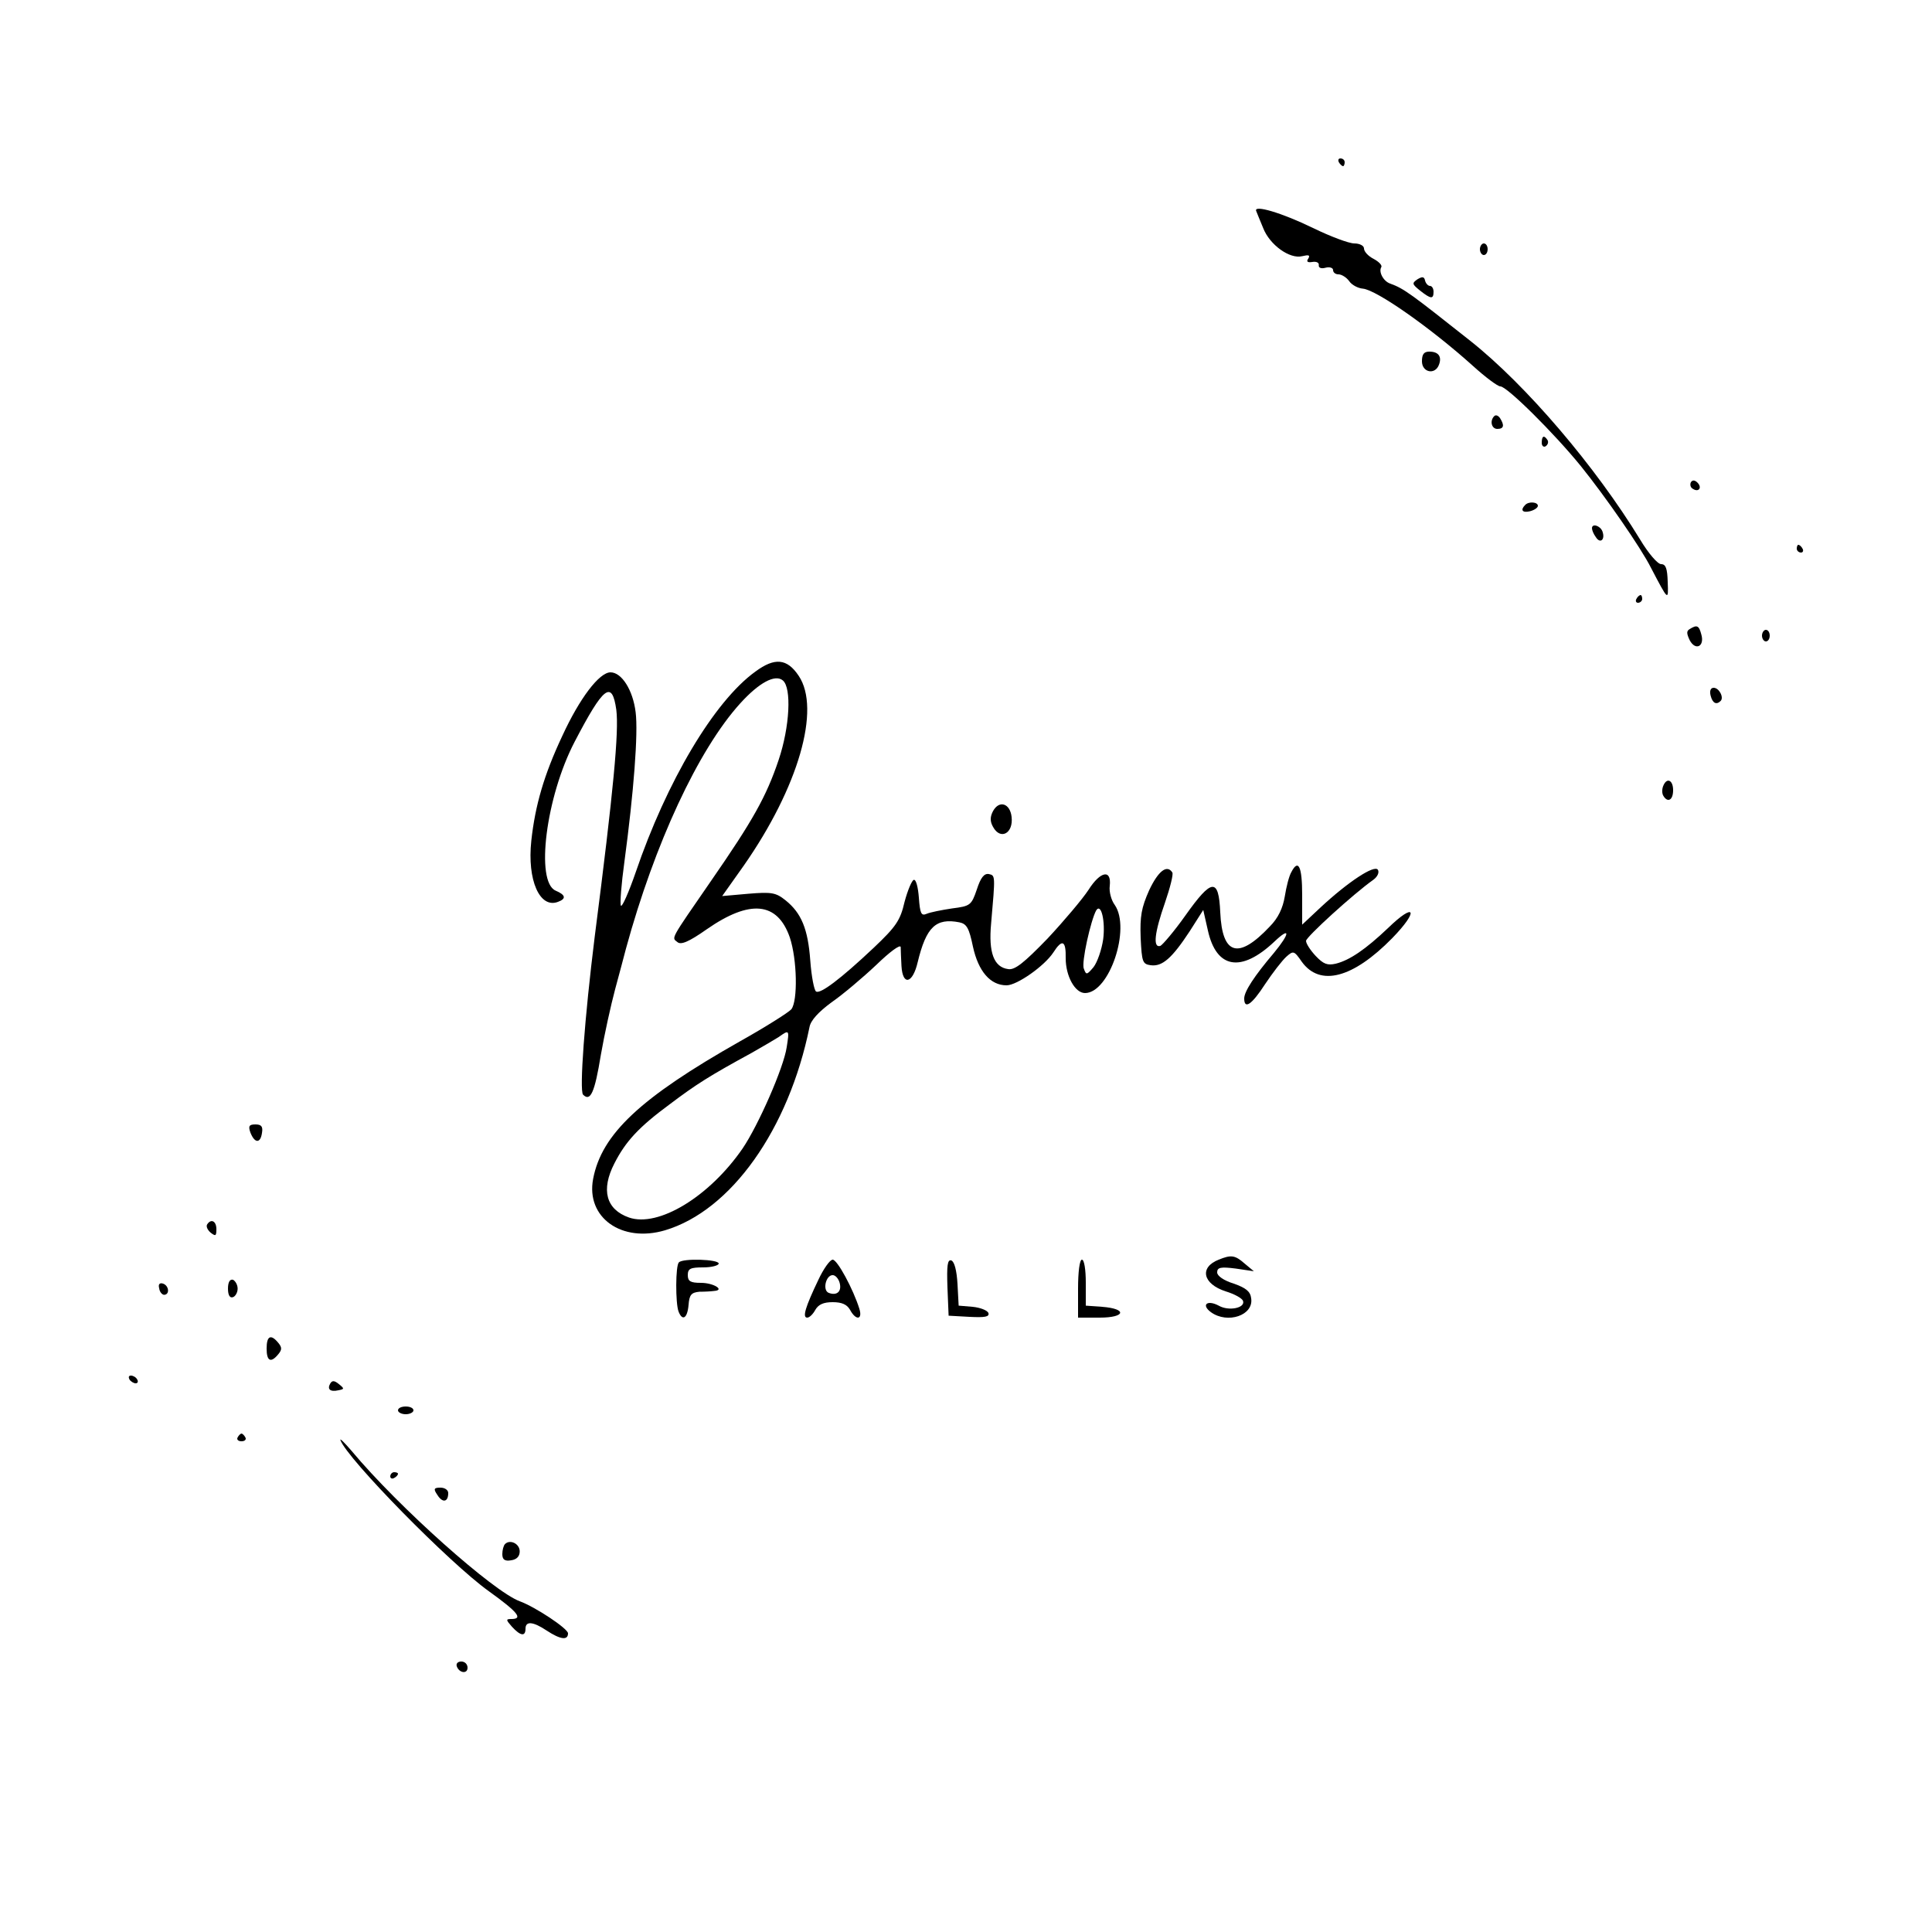
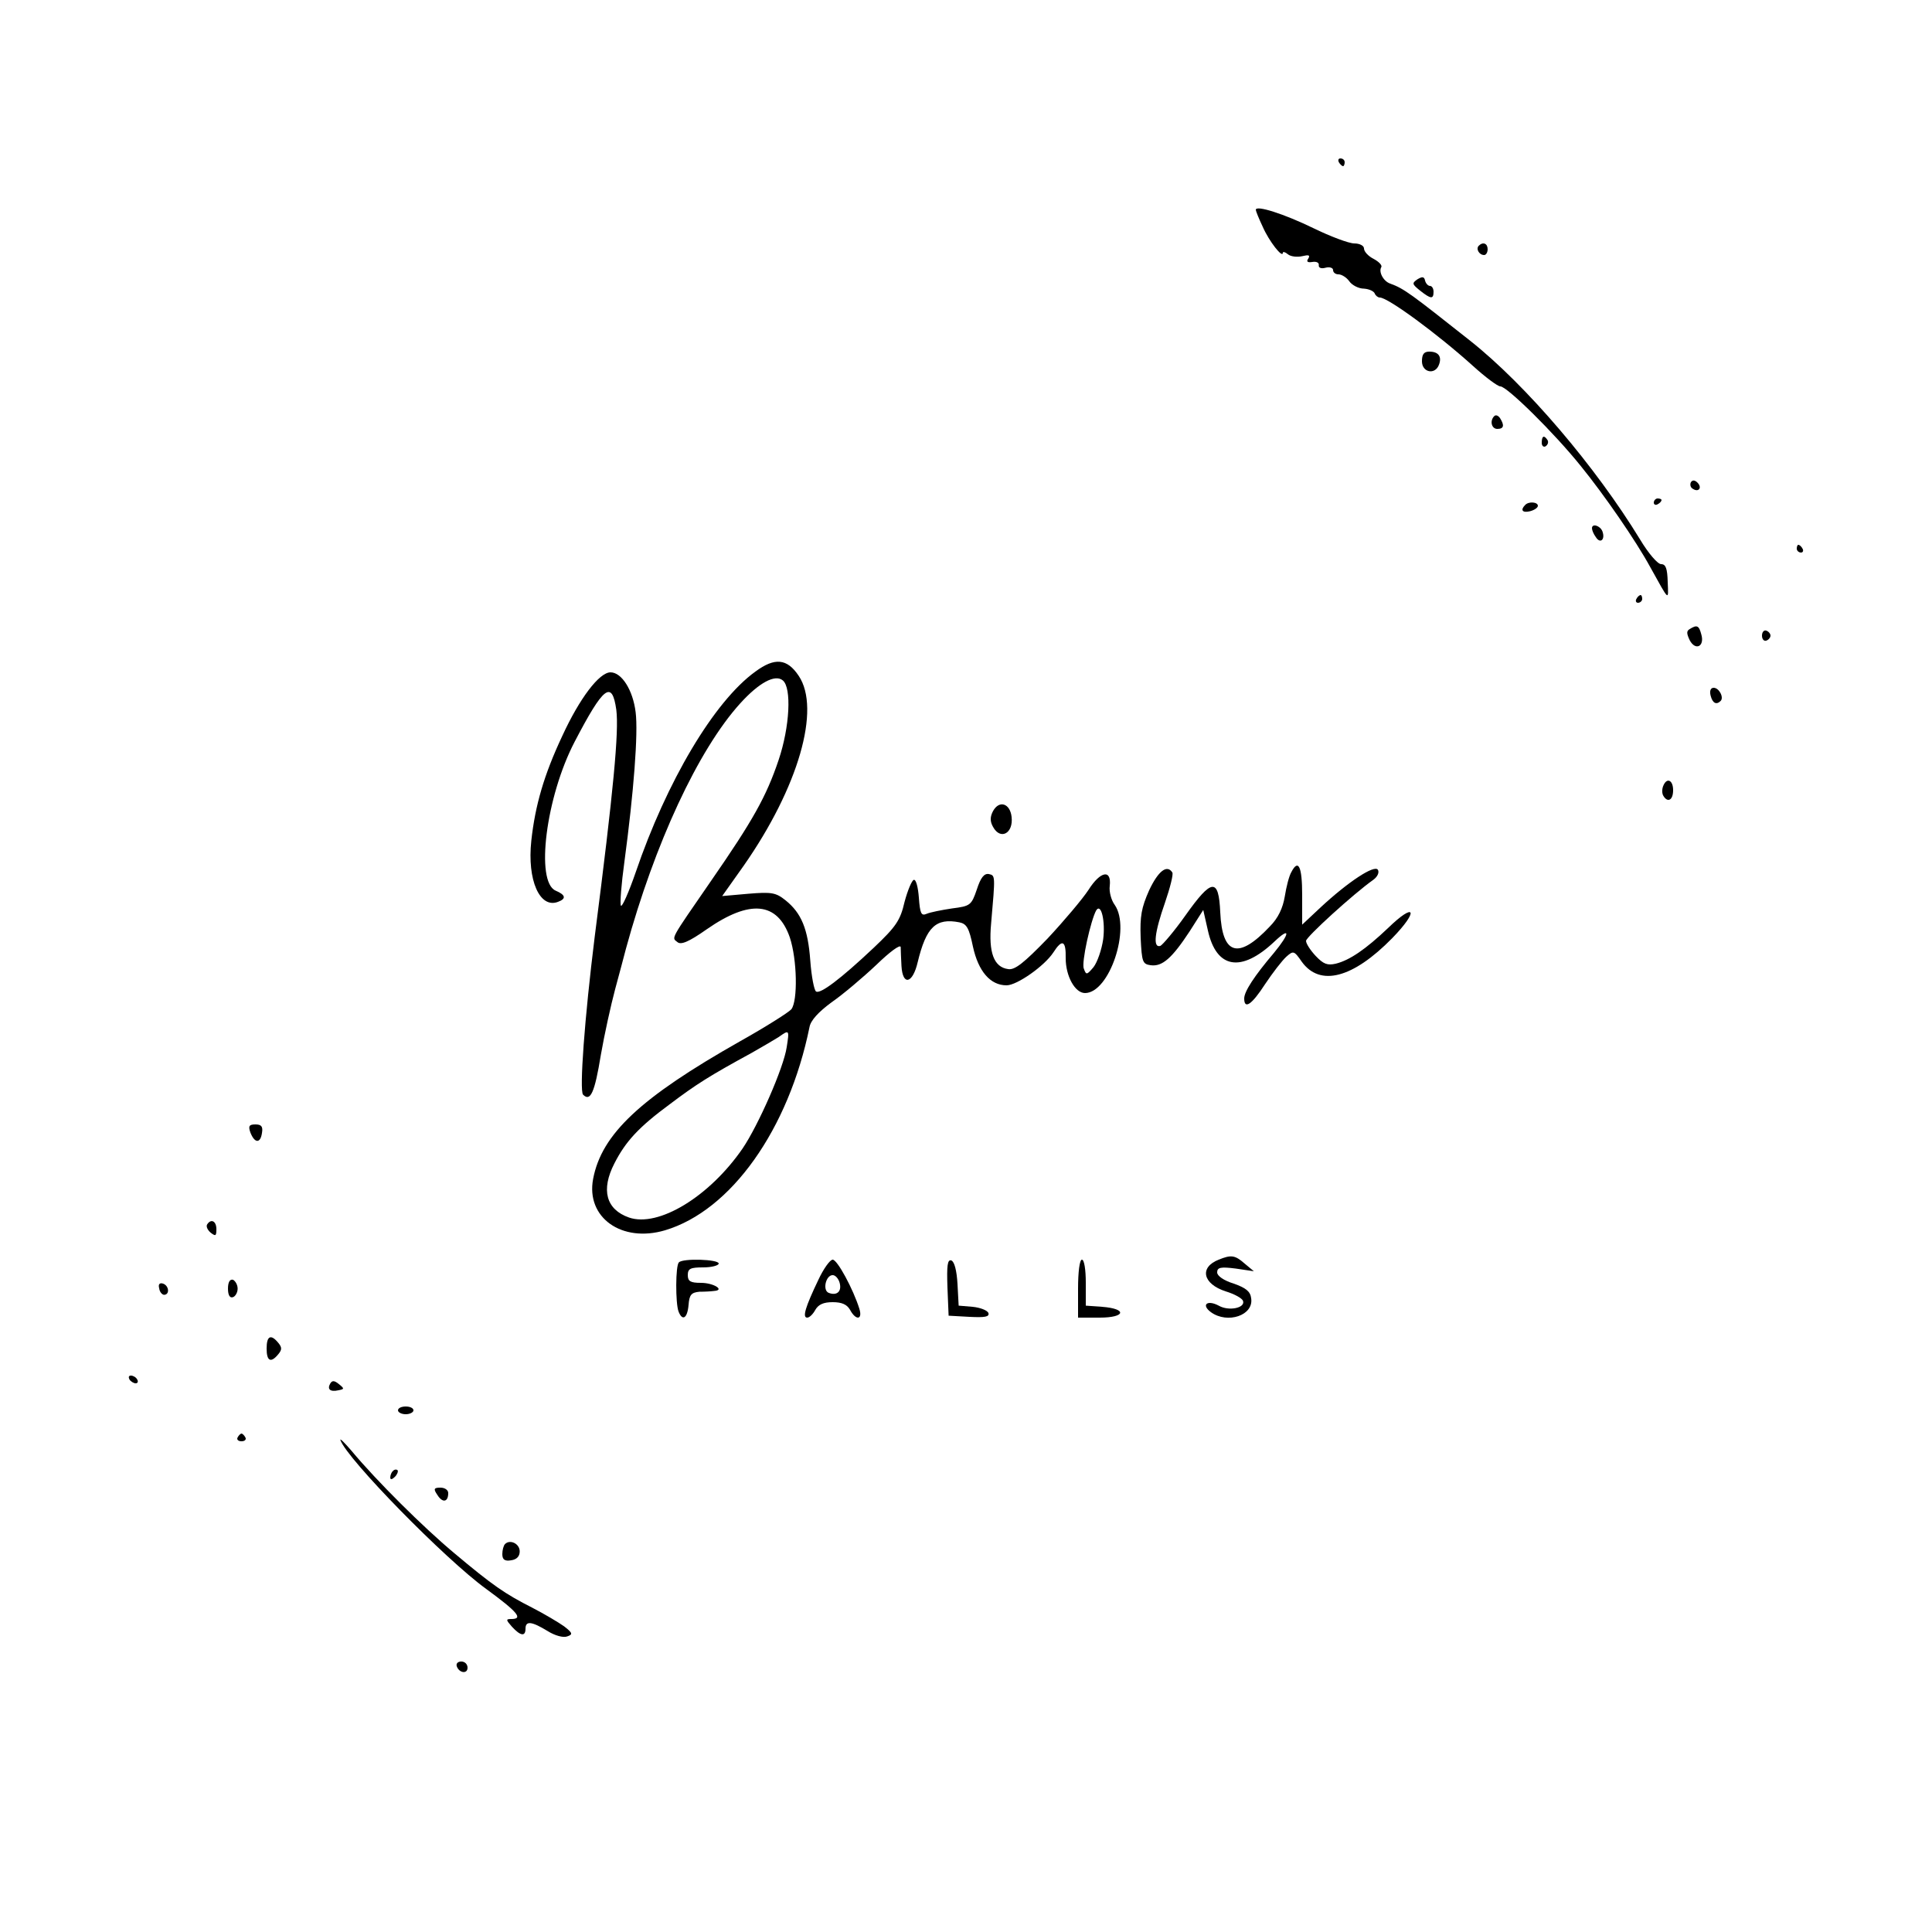
<svg xmlns="http://www.w3.org/2000/svg" version="1.0" width="500pt" height="500pt" viewBox="0 0 500 500" preserveAspectRatio="xMidYMid meet">
  <g transform="translate(0,500) scale(0.1,-0.1)" fill="#000000" stroke="none">
    <path d="M3465 4580 c3 -5 8 -10 11 -10 2 0 4 5 4 10 0 6 -5 10 -11 10 -5 0 -7 -4 -4 -10z" />
-     <path d="M3251 4454 c2 -5 10 -25 18 -44 17 -44 69 -81 101 -73 17 4 21 3 16 -6 -6 -8 -2 -11 10 -9 11 2 18 -2 17 -8 -1 -7 6 -10 17 -7 11 3 20 0 20 -6 0 -6 6 -11 14 -11 8 0 21 -8 28 -18 7 -10 23 -18 35 -19 35 -3 175 -101 285 -200 32 -29 64 -53 71 -53 17 0 139 -121 208 -206 63 -78 156 -212 182 -264 45 -86 45 -86 43 -36 -1 35 -5 46 -17 46 -9 0 -33 28 -54 63 -116 190 -295 400 -440 515 -153 121 -171 135 -207 148 -18 6 -31 31 -23 43 2 5 -7 14 -20 21 -14 7 -25 19 -25 27 0 7 -11 13 -25 13 -14 0 -62 18 -107 40 -80 39 -154 61 -147 44z" />
-     <path d="M3830 4355 c0 -8 5 -15 10 -15 6 0 10 7 10 15 0 8 -4 15 -10 15 -5 0 -10 -7 -10 -15z" />
+     <path d="M3250 4457 c0 -3 8 -23 18 -44 16 -37 52 -83 52 -67 0 3 6 2 13 -4 7 -6 24 -8 37 -5 17 4 21 3 16 -6 -6 -8 -2 -11 10 -9 11 2 18 -2 17 -8 -1 -7 6 -10 17 -7 11 3 20 0 20 -6 0 -6 6 -11 14 -11 8 0 21 -8 28 -18 7 -10 24 -19 38 -19 14 -1 26 -7 28 -13 2 -5 8 -10 13 -10 21 0 149 -94 241 -177 32 -29 64 -53 71 -53 17 0 139 -120 208 -206 61 -75 143 -194 180 -262 50 -90 47 -88 45 -38 -1 35 -5 46 -17 46 -9 0 -33 28 -54 63 -116 190 -295 400 -440 515 -153 121 -171 135 -207 148 -18 6 -31 31 -23 43 2 5 -7 14 -20 21 -14 7 -25 19 -25 27 0 7 -11 13 -25 13 -14 0 -62 18 -107 40 -74 36 -148 60 -148 47z" />
+     <path d="M3827 4364 c-8 -8 1 -24 14 -24 5 0 9 7 9 15 0 15 -12 20 -23 9z" />
    <path d="M3668 4277 c-14 -10 -14 -12 7 -29 28 -22 35 -23 35 -3 0 8 -4 15 -9 15 -5 0 -11 6 -13 14 -2 10 -7 11 -20 3z" />
    <path d="M3680 4065 c0 -29 34 -36 44 -9 8 21 -1 34 -25 34 -14 0 -19 -7 -19 -25z" />
    <path d="M3867 3923 c-12 -12 -7 -33 8 -33 17 0 19 9 7 28 -5 7 -11 9 -15 5z" />
    <path d="M3990 3854 c0 -8 5 -12 10 -9 6 4 8 11 5 16 -9 14 -15 11 -15 -7z" />
    <path d="M4376 3752 c-3 -6 -1 -14 5 -17 15 -10 25 3 12 16 -7 7 -13 7 -17 1z" />
+     <path d="M4280 3699 c0 -5 5 -7 10 -4 6 3 10 8 10 11 0 2 -4 4 -10 4 -5 0 -10 -5 -10 -11z" />
    <path d="M3947 3693 c-13 -13 -7 -21 13 -16 11 3 20 9 20 14 0 10 -24 12 -33 2z" />
    <path d="M4120 3633 c0 -5 4 -15 10 -23 11 -18 25 -7 17 15 -6 15 -27 21 -27 8z" />
    <path d="M4650 3580 c0 -5 5 -10 11 -10 5 0 7 5 4 10 -3 6 -8 10 -11 10 -2 0 -4 -4 -4 -10z" />
    <path d="M4235 3450 c-3 -5 -1 -10 4 -10 6 0 11 5 11 10 0 6 -2 10 -4 10 -3 0 -8 -4 -11 -10z" />
    <path d="M4373 3372 c-9 -5 -8 -12 0 -29 15 -28 39 -16 30 15 -6 23 -11 26 -30 14z" />
-     <path d="M4560 3355 c0 -8 5 -15 10 -15 6 0 10 7 10 15 0 8 -4 15 -10 15 -5 0 -10 -7 -10 -15z" />
+     <path d="M4560 3355 c0 -9 5 -15 11 -13 6 2 11 8 11 13 0 5 -5 11 -11 13 -6 2 -11 -4 -11 -13z" />
    <path d="M1955 3262 c-107 -77 -230 -285 -310 -520 -18 -52 -35 -90 -38 -86 -3 5 1 56 9 114 24 179 36 333 29 387 -7 57 -36 103 -65 103 -29 0 -80 -67 -125 -165 -47 -100 -70 -179 -80 -271 -11 -102 22 -176 69 -158 22 8 20 18 -6 29 -53 23 -25 243 49 385 75 144 97 161 108 83 7 -56 -7 -207 -56 -588 -26 -209 -40 -398 -30 -408 19 -19 30 5 46 103 9 52 26 129 37 170 11 41 24 89 28 105 74 271 187 515 296 635 48 53 90 76 110 59 23 -19 18 -120 -11 -206 -32 -95 -67 -157 -175 -313 -107 -155 -102 -146 -87 -158 9 -8 29 0 76 33 112 78 183 71 215 -21 19 -57 21 -164 4 -186 -7 -8 -67 -46 -133 -83 -258 -146 -358 -240 -380 -356 -19 -100 74 -166 186 -133 171 51 320 261 374 526 3 17 23 39 57 64 29 20 81 64 116 97 34 33 62 54 63 46 0 -8 1 -30 2 -49 3 -52 29 -46 42 10 22 91 47 115 108 103 19 -4 25 -15 35 -63 14 -64 45 -100 87 -100 27 0 98 50 121 85 23 36 33 31 32 -15 0 -46 24 -90 50 -90 63 0 119 167 77 228 -9 12 -15 34 -13 49 5 44 -24 39 -55 -10 -15 -23 -63 -80 -106 -126 -62 -64 -85 -82 -102 -79 -37 5 -51 43 -44 118 11 126 11 124 -6 128 -12 2 -21 -9 -31 -40 -14 -41 -17 -43 -64 -49 -27 -4 -57 -10 -66 -14 -14 -6 -17 1 -20 42 -2 26 -7 47 -13 46 -5 -1 -16 -27 -24 -57 -11 -48 -22 -64 -80 -119 -86 -81 -138 -120 -149 -113 -5 3 -12 39 -15 80 -6 82 -23 123 -64 156 -25 20 -36 22 -96 17 l-68 -6 56 79 c141 202 200 405 142 491 -30 45 -62 48 -112 11z m900 -693 c-4 -27 -15 -59 -25 -72 -17 -20 -19 -21 -25 -4 -7 15 18 126 32 151 13 20 24 -29 18 -75z m-819 -279 c-8 -54 -74 -203 -114 -262 -86 -125 -218 -205 -294 -179 -60 21 -73 72 -38 140 29 57 63 94 143 153 69 52 102 73 212 133 28 16 59 34 70 41 28 20 28 19 21 -26z" />
    <path d="M4427 3200 c5 -20 15 -25 26 -14 9 9 -4 34 -18 34 -8 0 -11 -8 -8 -20z" />
    <path d="M4304 2965 c-3 -8 -3 -19 1 -25 11 -18 25 -11 25 15 0 27 -17 34 -26 10z" />
    <path d="M2570 2901 c-8 -15 -8 -27 0 -41 19 -35 53 -17 48 26 -4 35 -32 44 -48 15z" />
    <path d="M3342 2743 c-6 -10 -13 -38 -17 -63 -5 -30 -17 -56 -39 -78 -81 -86 -123 -74 -128 37 -4 90 -22 88 -90 -8 -29 -41 -59 -76 -65 -79 -20 -6 -15 35 12 112 13 38 22 73 19 78 -14 22 -37 3 -60 -46 -20 -45 -24 -67 -22 -123 3 -63 5 -68 26 -71 30 -4 55 18 101 88 l35 55 12 -53 c22 -99 86 -110 172 -29 42 40 41 22 -1 -29 -51 -60 -77 -100 -77 -118 0 -29 19 -17 54 37 20 30 44 61 55 71 18 16 20 16 40 -13 47 -65 132 -43 234 61 70 72 60 95 -11 26 -58 -55 -99 -83 -135 -92 -22 -5 -32 -1 -52 20 -14 15 -25 32 -25 39 0 10 123 122 174 158 11 8 16 19 12 26 -9 14 -78 -32 -148 -97 l-48 -45 0 77 c0 74 -10 94 -28 59z" />
    <path d="M648 2069 c11 -28 26 -29 30 -1 3 17 -2 22 -17 22 -16 0 -19 -4 -13 -21z" />
    <path d="M536 1831 c-3 -5 1 -14 9 -21 13 -10 15 -9 15 9 0 21 -14 28 -24 12z" />
    <path d="M3154 1740 c-51 -20 -41 -63 18 -82 23 -7 43 -18 45 -25 6 -18 -37 -27 -63 -12 -30 16 -46 2 -20 -17 43 -31 111 -8 104 36 -2 18 -14 27 -45 38 -26 8 -43 20 -43 29 0 13 9 15 48 10 l47 -7 -24 20 c-25 22 -35 23 -67 10z" />
    <path d="M1757 1733 c-9 -8 -9 -106 -1 -127 10 -26 23 -18 26 17 2 26 7 32 28 34 14 0 31 1 38 2 29 2 -1 21 -34 21 -27 0 -34 4 -34 20 0 17 7 20 40 20 22 0 40 5 40 10 0 11 -93 14 -103 3z" />
    <path d="M2118 1688 c-34 -71 -42 -98 -29 -98 6 0 15 9 21 20 8 14 21 20 45 20 24 0 37 -6 45 -20 15 -28 33 -26 24 3 -16 51 -57 127 -69 127 -7 0 -24 -24 -37 -52z m55 -8 c6 -22 -7 -34 -28 -26 -17 6 -8 46 10 46 7 0 15 -9 18 -20z" />
    <path d="M2452 1668 l3 -73 54 -3 c40 -2 52 0 49 10 -3 7 -21 14 -41 16 l-36 3 -3 56 c-2 35 -8 58 -16 61 -10 3 -12 -13 -10 -70z" />
    <path d="M2790 1665 l0 -75 56 0 c67 0 72 23 6 28 l-42 3 0 60 c0 33 -4 59 -10 59 -6 0 -10 -32 -10 -75z" />
    <path d="M590 1665 c0 -17 5 -25 13 -22 6 2 12 12 12 22 0 10 -6 20 -12 23 -8 2 -13 -6 -13 -23z" />
    <path d="M412 1666 c1 -10 8 -17 13 -17 15 1 12 24 -3 29 -9 3 -13 -2 -10 -12z" />
    <path d="M690 1510 c0 -33 11 -38 30 -15 10 12 10 18 0 30 -19 23 -30 18 -30 -15z" />
    <path d="M335 1430 c3 -5 11 -10 16 -10 6 0 7 5 4 10 -3 6 -11 10 -16 10 -6 0 -7 -4 -4 -10z" />
    <path d="M855 1420 c-9 -15 -1 -23 21 -18 15 3 16 4 1 16 -11 9 -17 10 -22 2z" />
    <path d="M1030 1350 c0 -5 9 -10 20 -10 11 0 20 5 20 10 0 6 -9 10 -20 10 -11 0 -20 -4 -20 -10z" />
    <path d="M615 1280 c-3 -5 1 -10 10 -10 9 0 13 5 10 10 -3 6 -8 10 -10 10 -2 0 -7 -4 -10 -10z" />
-     <path d="M881 1273 c18 -49 282 -318 384 -391 75 -54 90 -72 58 -72 -14 0 -14 -2 2 -20 22 -24 35 -26 35 -5 0 20 19 19 55 -5 35 -23 55 -26 55 -7 0 12 -84 68 -125 83 -68 25 -313 243 -435 389 -18 21 -31 34 -29 28z" />
-     <path d="M1010 1179 c0 -5 5 -7 10 -4 6 3 10 8 10 11 0 2 -4 4 -10 4 -5 0 -10 -5 -10 -11z" />
+     <path d="M881 1273 c18 -50 271 -308 377 -385 82 -60 97 -78 65 -78 -14 0 -14 -2 2 -20 22 -24 35 -26 35 -5 0 21 16 19 57 -6 19 -12 41 -18 51 -14 15 5 14 9 -8 26 -14 10 -51 32 -82 48 -71 36 -103 58 -203 142 -79 66 -200 186 -265 264 -18 21 -31 34 -29 28z" />
+     <path d="M1017 1193 c-4 -3 -7 -11 -7 -17 0 -6 5 -5 12 2 6 6 9 14 7 17 -3 3 -9 2 -12 -2z" />
    <path d="M1132 1131 c13 -21 28 -19 28 5 0 8 -9 14 -20 14 -17 0 -19 -3 -8 -19z" />
    <path d="M1307 1004 c-4 -4 -7 -16 -7 -26 0 -14 6 -19 23 -16 14 2 22 10 22 23 0 20 -25 32 -38 19z" />
    <path d="M1182 688 c6 -18 28 -21 28 -4 0 9 -7 16 -16 16 -9 0 -14 -5 -12 -12z" />
  </g>
</svg>
